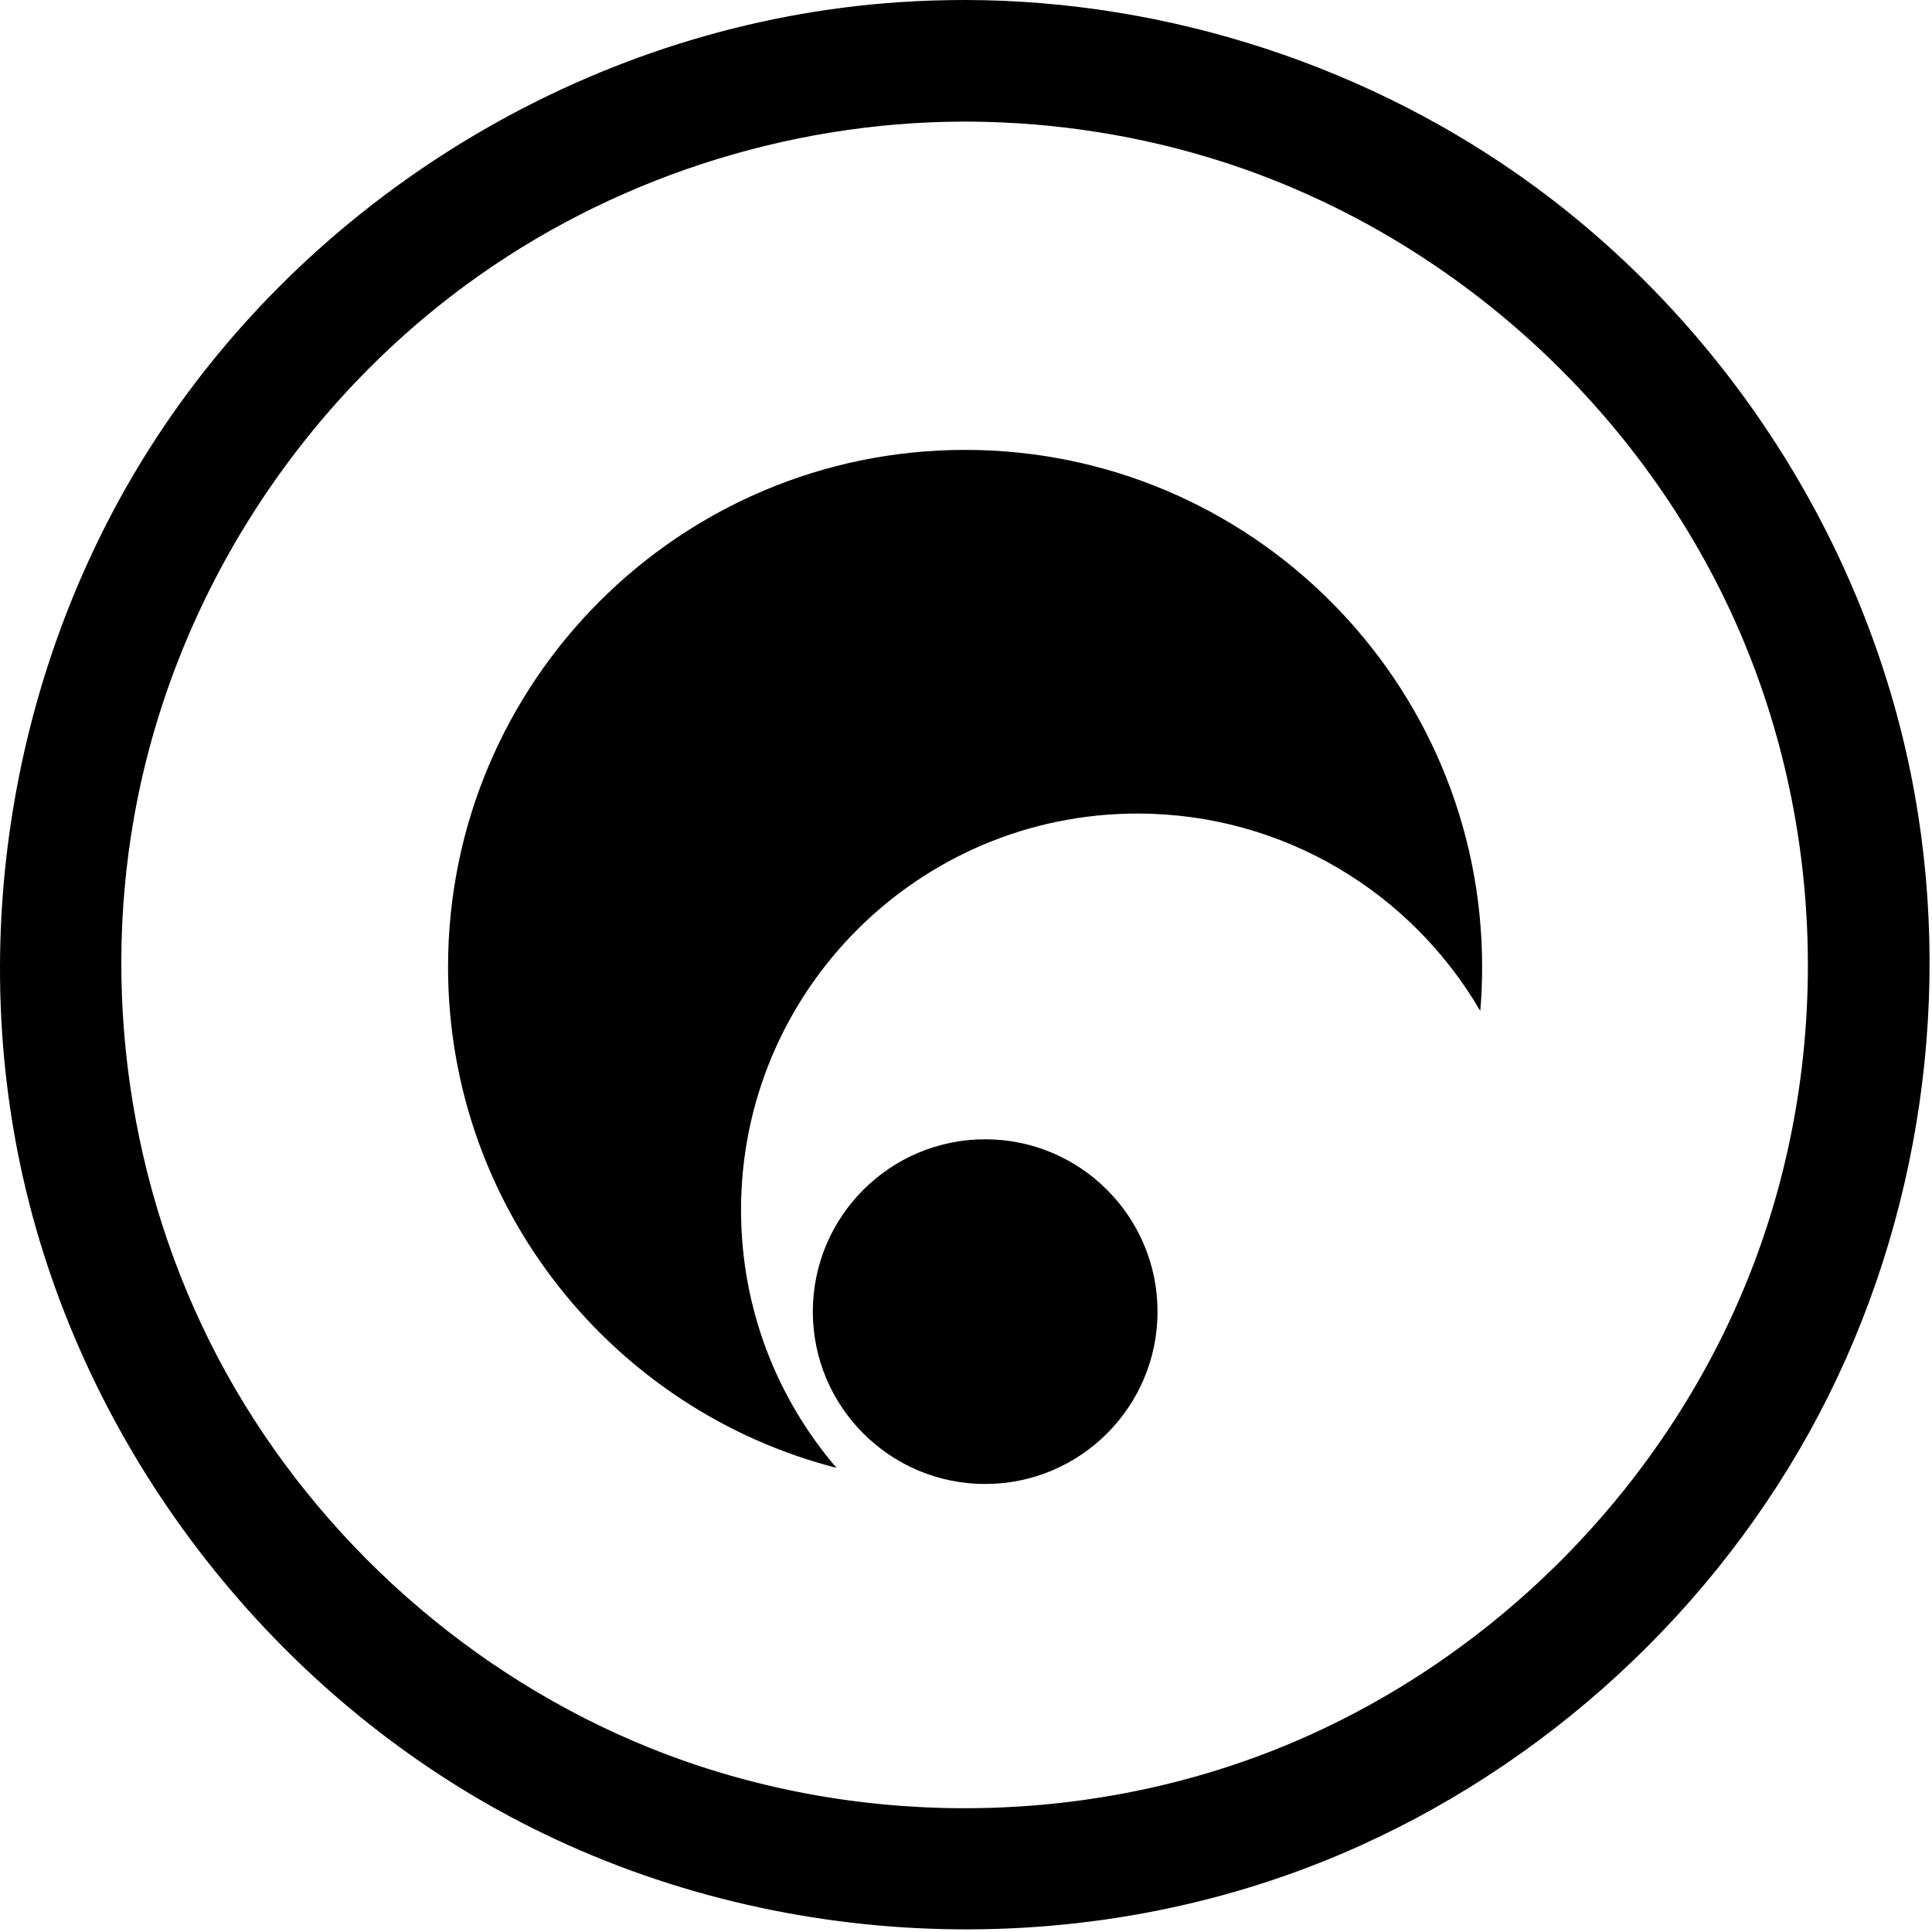
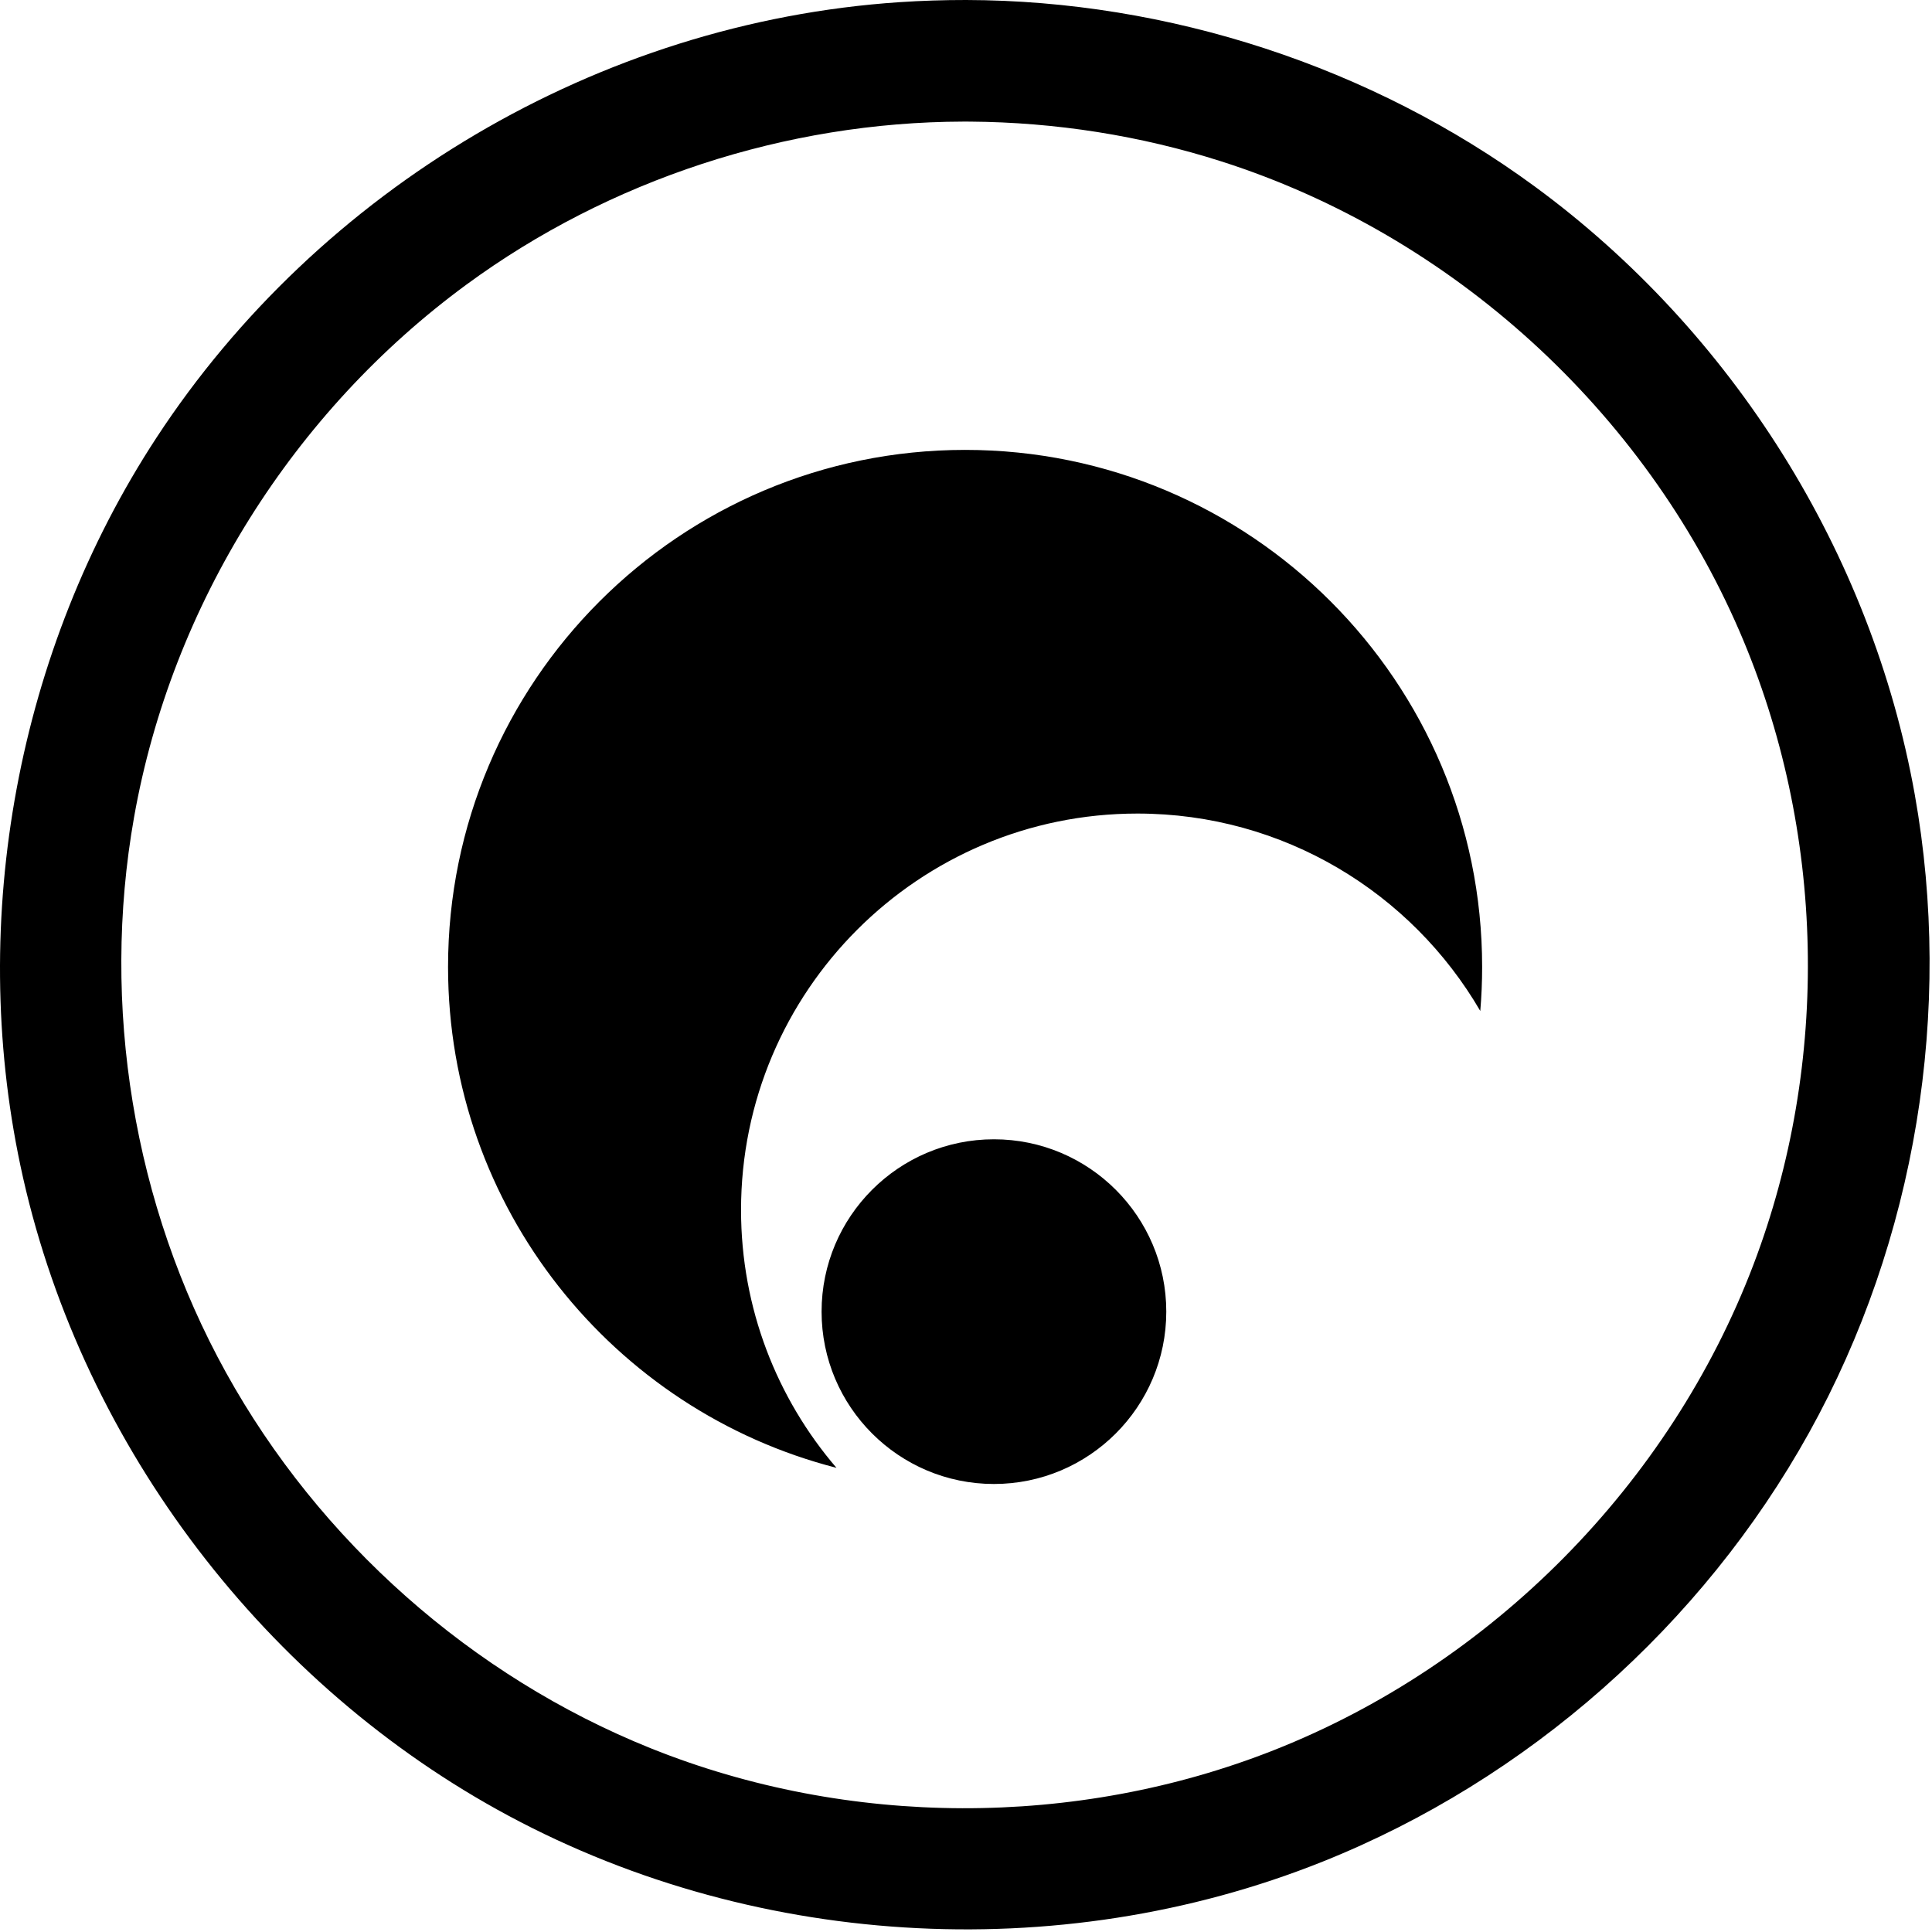
<svg xmlns="http://www.w3.org/2000/svg" width="100%" height="100%" viewBox="0 0 662 662" version="1.1" xml:space="preserve" style="fill-rule:evenodd;clip-rule:evenodd;stroke-linejoin:round;stroke-miterlimit:2;">
  <g transform="matrix(1,0,0,1,-260.004,-259.843)">
    <g transform="matrix(1,0,0,1,-3953.94,106.963)">
      <g transform="matrix(1,0,0,1,3953.94,-106.963)">
-         <path d="M591.086,259.843C660.362,260.008 729.898,282.637 785.971,323.803C853.502,373.381 901.249,449.048 916.091,532.042C929.343,606.15 916.496,684.82 879.876,750.761C843.216,816.774 783.432,869.645 713.17,897.747C622.413,934.045 516.076,927.489 430.341,879.876C347.999,834.148 286.591,751.927 266.986,659.181C249.087,574.507 265.948,482.689 313.598,409.848C369.244,324.785 464.777,267.48 568.273,260.583C575.858,260.077 583.449,259.837 591.086,259.843ZM590.082,301.51C529.335,301.652 468.796,321.412 419.789,357.39C360.658,400.801 318.881,466.851 305.948,539.822C294.504,604.399 305.684,672.759 337.441,730.15C369.385,787.879 421.653,834.251 482.998,858.896C550.635,886.069 628.754,886.269 696.469,859.547C771.06,830.112 832.171,768.481 860.822,693.181C887.203,623.845 885.612,544.544 856.019,476.098C823.49,400.859 757.837,340.52 678.579,315.172C650.78,306.282 621.623,301.724 592.424,301.515C591.643,301.511 590.863,301.509 590.082,301.51ZM597.575,650.22C630.169,650.22 656.63,676.682 656.63,709.275C656.63,741.869 630.169,768.33 597.575,768.33C564.982,768.33 538.52,741.869 538.52,709.275C538.52,676.682 564.982,650.22 597.575,650.22ZM546.623,762.796C470.134,743.185 413.528,673.734 413.528,591.165C413.528,493.385 492.913,414 590.693,414C688.473,414 767.858,493.385 767.858,591.165C767.858,596.247 767.644,601.279 767.223,606.253C743.686,565.815 699.869,538.608 649.748,538.608C574.783,538.608 513.921,599.47 513.921,674.435C513.921,708.163 526.241,739.036 546.623,762.796Z" />
+         <path d="M591.086,259.843C660.362,260.008 729.898,282.637 785.971,323.803C853.502,373.381 901.249,449.048 916.091,532.042C929.343,606.15 916.496,684.82 879.876,750.761C843.216,816.774 783.432,869.645 713.17,897.747C622.413,934.045 516.076,927.489 430.341,879.876C347.999,834.148 286.591,751.927 266.986,659.181C249.087,574.507 265.948,482.689 313.598,409.848C369.244,324.785 464.777,267.48 568.273,260.583C575.858,260.077 583.449,259.837 591.086,259.843ZM590.082,301.51C529.335,301.652 468.796,321.412 419.789,357.39C360.658,400.801 318.881,466.851 305.948,539.822C294.504,604.399 305.684,672.759 337.441,730.15C369.385,787.879 421.653,834.251 482.998,858.896C550.635,886.069 628.754,886.269 696.469,859.547C771.06,830.112 832.171,768.481 860.822,693.181C887.203,623.845 885.612,544.544 856.019,476.098C823.49,400.859 757.837,340.52 678.579,315.172C650.78,306.282 621.623,301.724 592.424,301.515C591.643,301.511 590.863,301.509 590.082,301.51ZM600.575,650.22C633.169,650.22 659.63,676.682 659.63,709.275C659.63,741.869 633.169,768.33 600.575,768.33C567.982,768.33 541.52,741.869 541.52,709.275C541.52,676.682 567.982,650.22 600.575,650.22ZM546.623,762.796C470.134,743.185 413.528,673.734 413.528,591.165C413.528,493.385 492.913,414 590.693,414C688.473,414 767.858,493.385 767.858,591.165C767.858,596.247 767.644,601.279 767.223,606.253C743.686,565.815 699.869,538.608 649.748,538.608C574.783,538.608 513.921,599.47 513.921,674.435C513.921,708.163 526.241,739.036 546.623,762.796Z" />
      </g>
    </g>
  </g>
</svg>
